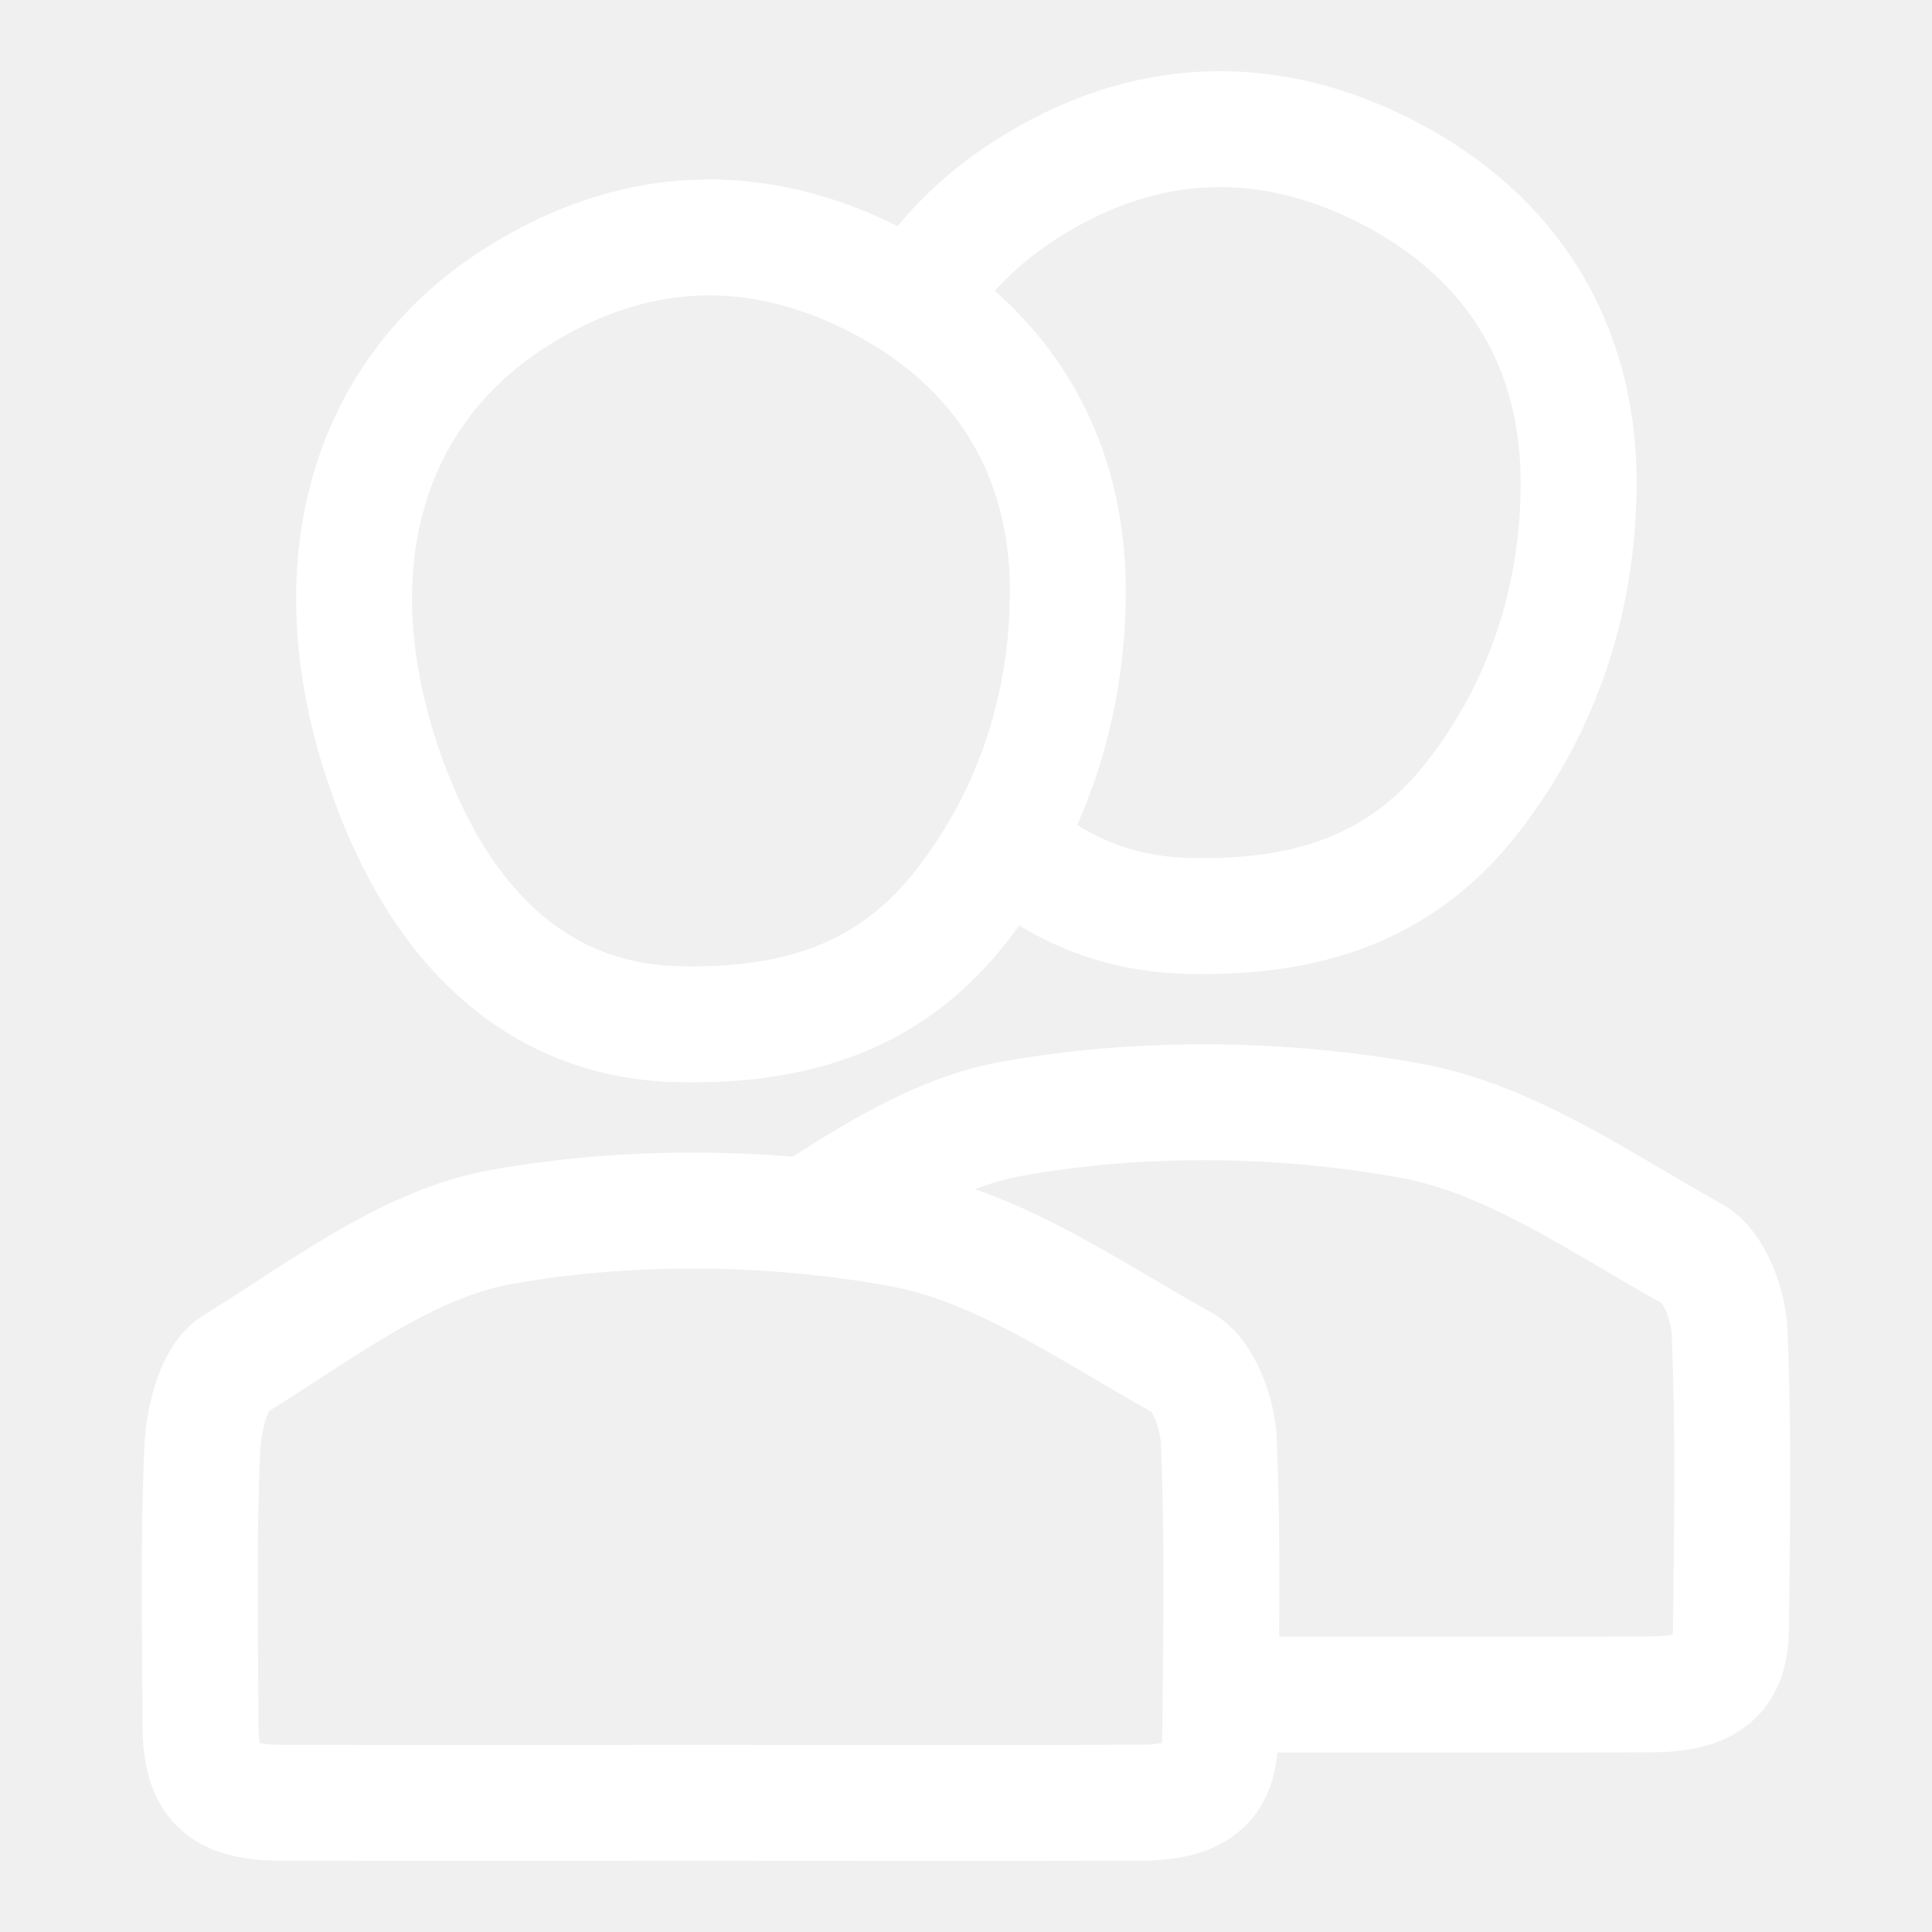
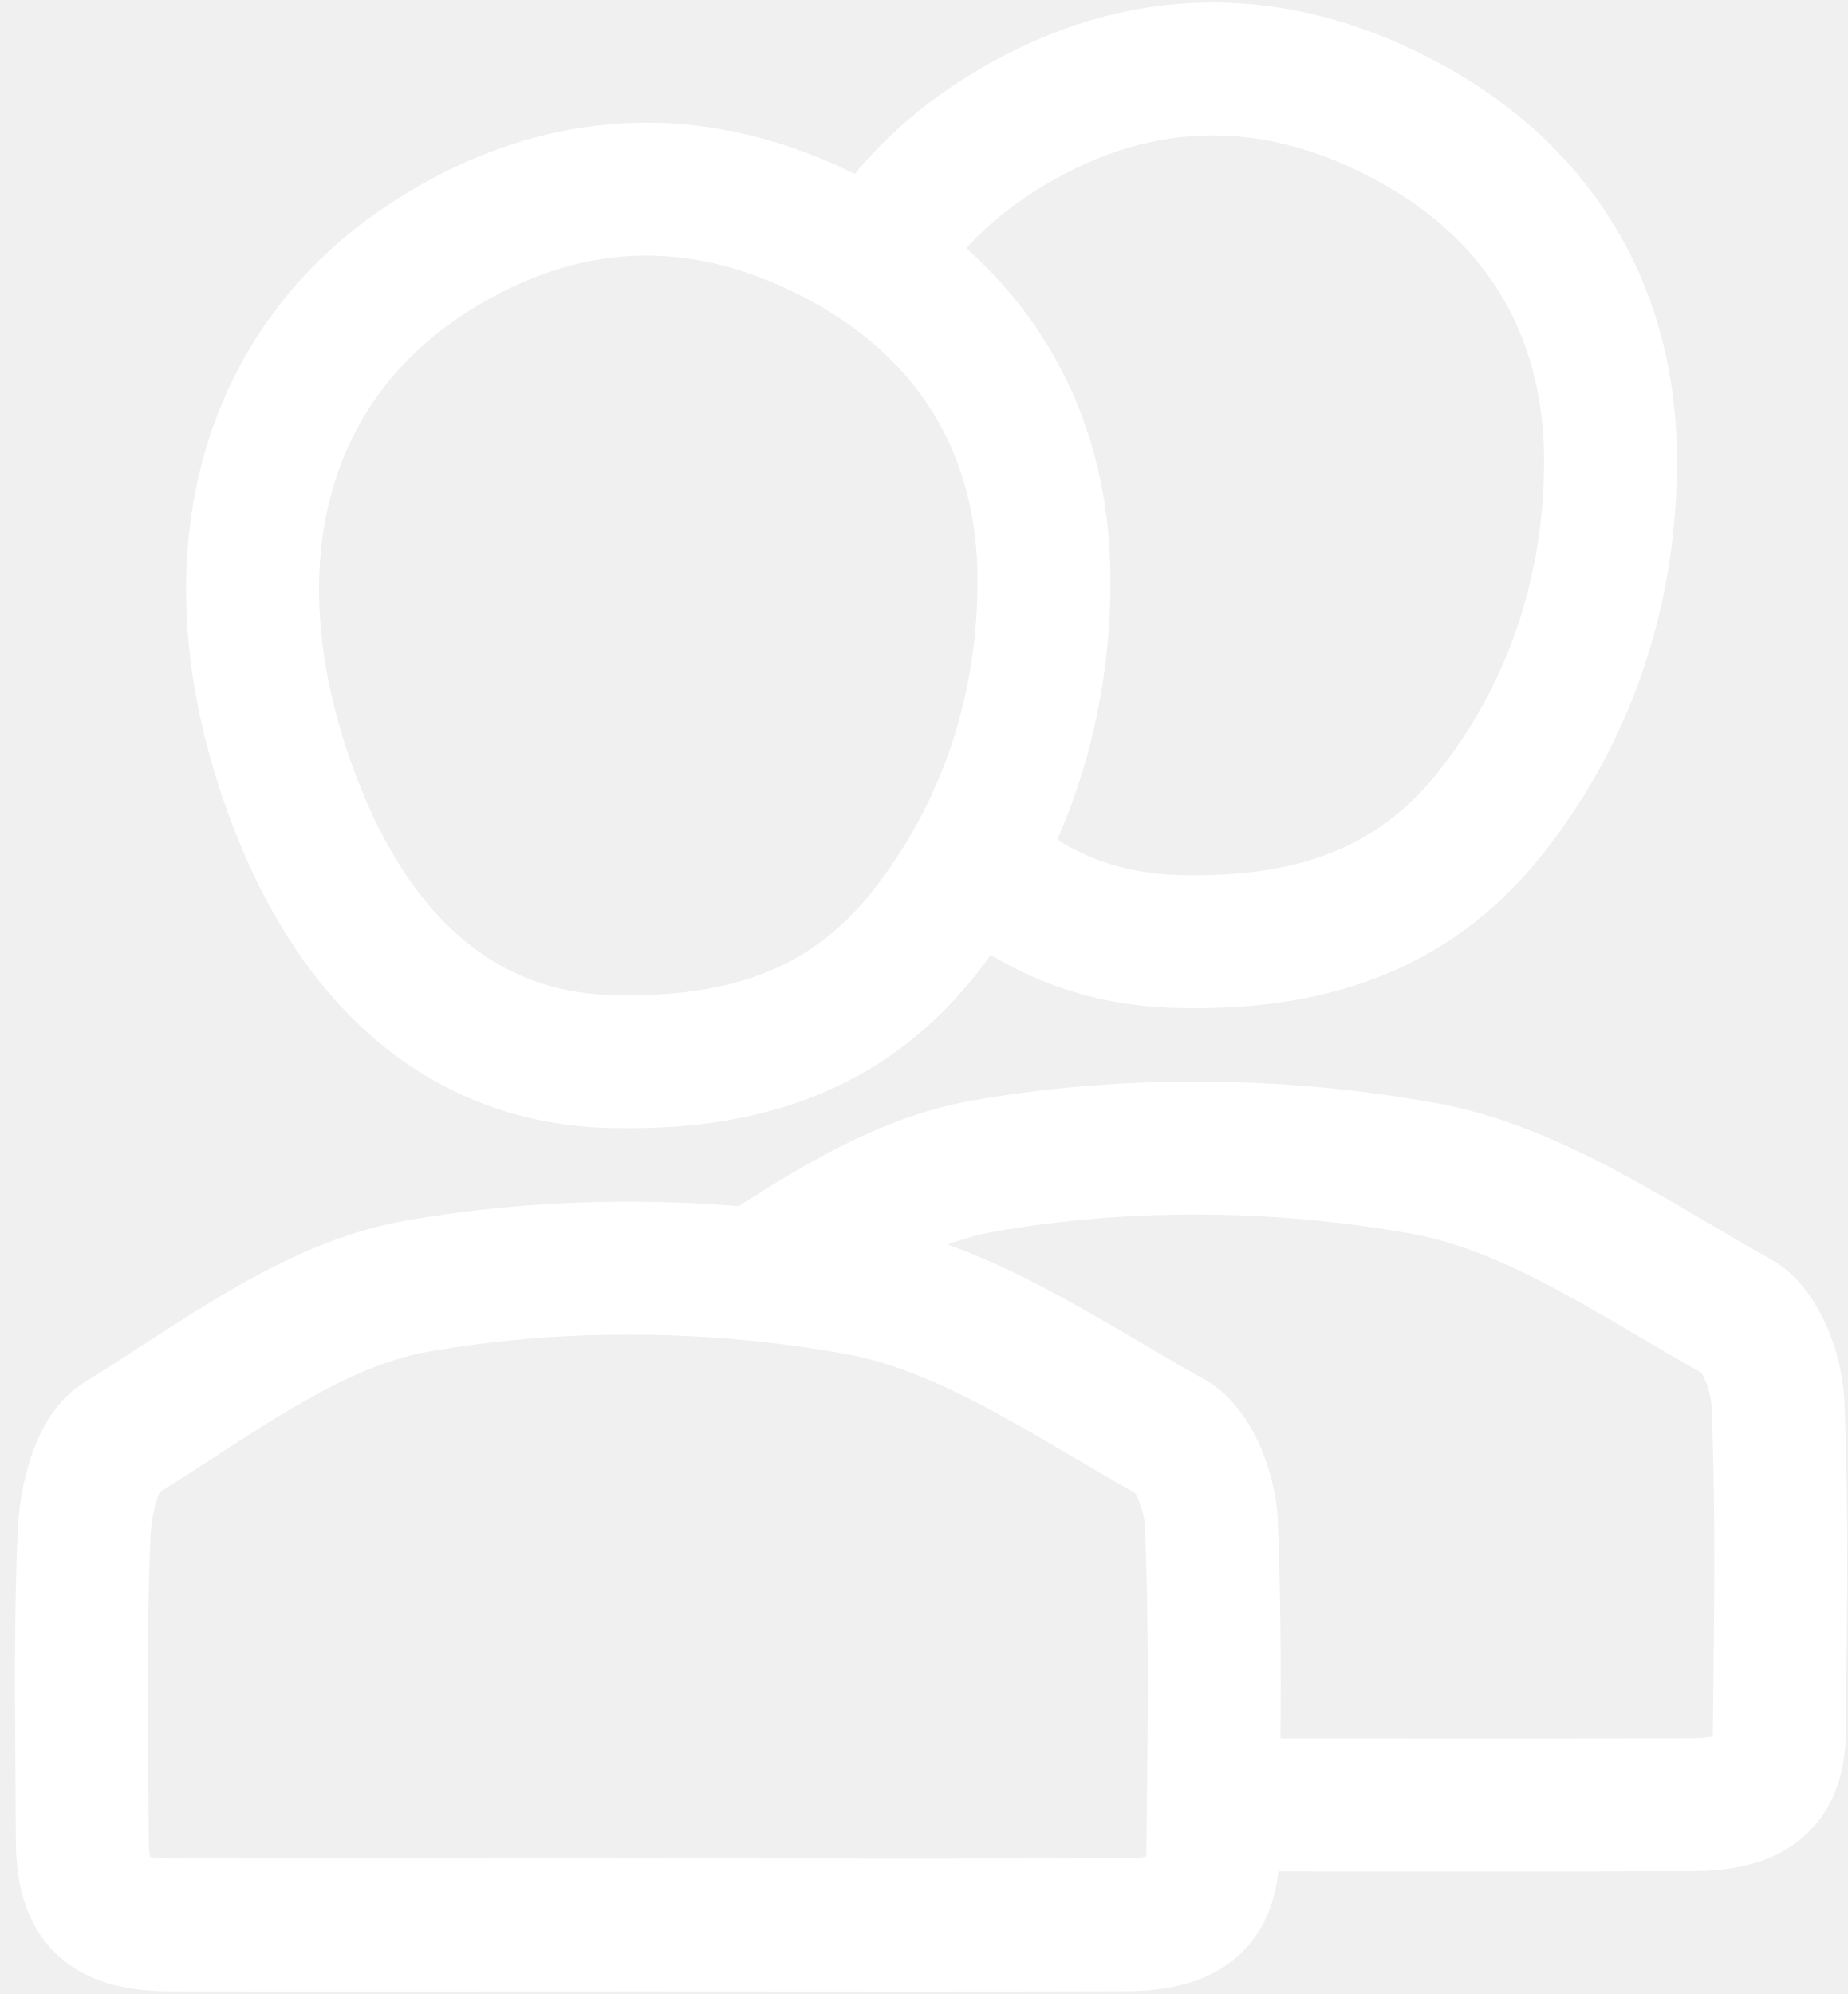
- <svg xmlns="http://www.w3.org/2000/svg" version="1.1" id="Layer_1" x="0px" y="0px" width="50px" height="50px" viewBox="0 0 50 50" enable-background="new 0 0 50 50" xml:space="preserve">
+ <svg xmlns="http://www.w3.org/2000/svg" version="1.1" id="Layer_1" x="0px" y="0px" width="27.799px" height="30px" viewBox="0.991 0 27.799 30" enable-background="new 0.991 0 27.799 30" xml:space="preserve">
  <g>
-     <path fill="none" stroke="#FFFFFF" stroke-width="3" stroke-miterlimit="10" d="M18.317,46.656c-3.685,0-7.37,0.005-11.055,0   C5.73,46.65,5.196,46.141,5.19,44.658c-0.009-2.383-0.06-4.77,0.045-7.151c0.034-0.761,0.287-1.862,0.821-2.192   c2.222-1.367,4.474-3.129,6.924-3.563c3.349-0.594,6.968-0.552,10.319,0.057c2.57,0.465,4.951,2.152,7.318,3.468   c0.528,0.296,0.896,1.304,0.925,1.999c0.108,2.554,0.061,5.115,0.036,7.673c-0.01,1.229-0.597,1.7-2.073,1.705   C25.776,46.665,22.046,46.656,18.317,46.656z" />
-     <path fill="none" stroke="#FFFFFF" stroke-width="3" stroke-miterlimit="10" d="M17.726,26.508c-3.4-0.003-6.107-2.064-7.653-6.266   c-1.941-5.271-0.741-9.988,3.277-12.545c3.018-1.919,6.209-2.059,9.369-0.422c3.19,1.652,4.904,4.443,4.917,7.977   c0.007,2.964-0.892,5.819-2.765,8.208C23.226,25.559,20.985,26.557,17.726,26.508z" />
-     <path fill="none" stroke="#FFFFFF" stroke-width="3" stroke-miterlimit="10" d="M20.896,31.475   c1.703-1.104,3.447-2.197,5.305-2.525c3.35-0.595,6.968-0.553,10.318,0.056c2.57,0.465,4.951,2.152,7.318,3.468   c0.527,0.296,0.896,1.304,0.925,2c0.108,2.552,0.061,5.114,0.036,7.673c-0.011,1.227-0.597,1.698-2.074,1.703   c-3.729,0.014-7.458,0.003-11.187,0.003" />
-     <path fill="none" stroke="#FFFFFF" stroke-width="3" stroke-miterlimit="10" d="M23.666,7.829c0.693-1.152,1.664-2.147,2.904-2.936   c3.017-1.918,6.209-2.058,9.369-0.421c3.19,1.652,4.904,4.443,4.916,7.978c0.008,2.964-0.89,5.818-2.764,8.208   c-1.646,2.099-3.887,3.098-7.146,3.048c-1.895-0.001-3.573-0.642-4.957-1.936" />
+     <path fill="none" stroke="#FFFFFF" stroke-width="2" stroke-miterlimit="10" d="M10.692,28.961c-2.375,0-4.751,0.004-7.127,0   c-0.988-0.004-1.332-0.332-1.336-1.288c-0.005-1.536-0.039-3.075,0.028-4.611c0.022-0.489,0.186-1.2,0.53-1.414   c1.432-0.88,2.884-2.016,4.464-2.295c2.159-0.383,4.492-0.356,6.651,0.035c1.657,0.3,3.192,1.388,4.719,2.236   c0.339,0.19,0.577,0.84,0.595,1.288c0.069,1.646,0.04,3.299,0.023,4.947c-0.006,0.792-0.385,1.096-1.337,1.1   C15.5,28.967,13.095,28.961,10.692,28.961z" />
+     <path fill="none" stroke="#FFFFFF" stroke-width="2" stroke-miterlimit="10" d="M10.311,15.973   c-2.192-0.002-3.937-1.332-4.934-4.04C4.126,8.535,4.898,5.494,7.49,3.846c1.946-1.237,4.002-1.327,6.04-0.271   c2.056,1.063,3.162,2.863,3.169,5.142c0.003,1.91-0.574,3.75-1.782,5.291C13.856,15.362,12.412,16.004,10.311,15.973z" />
+     <path fill="none" stroke="#FFFFFF" stroke-width="2" stroke-miterlimit="10" d="M12.355,19.174c1.098-0.71,2.222-1.417,3.418-1.627   c2.16-0.384,4.493-0.357,6.654,0.035c1.655,0.299,3.191,1.388,4.717,2.235c0.339,0.19,0.577,0.84,0.597,1.289   c0.068,1.645,0.038,3.298,0.021,4.946c-0.006,0.792-0.384,1.096-1.336,1.1c-2.405,0.008-4.809,0.002-7.213,0.002" />
+     <path fill="none" stroke="#FFFFFF" stroke-width="2" stroke-miterlimit="10" d="M14.141,3.931c0.446-0.743,1.072-1.384,1.872-1.893   c1.943-1.237,4.002-1.328,6.04-0.271c2.057,1.063,3.162,2.863,3.169,5.142c0.006,1.91-0.573,3.75-1.781,5.291   c-1.062,1.354-2.506,1.998-4.608,1.967c-1.221-0.002-2.303-0.413-3.194-1.25" />
  </g>
</svg>
